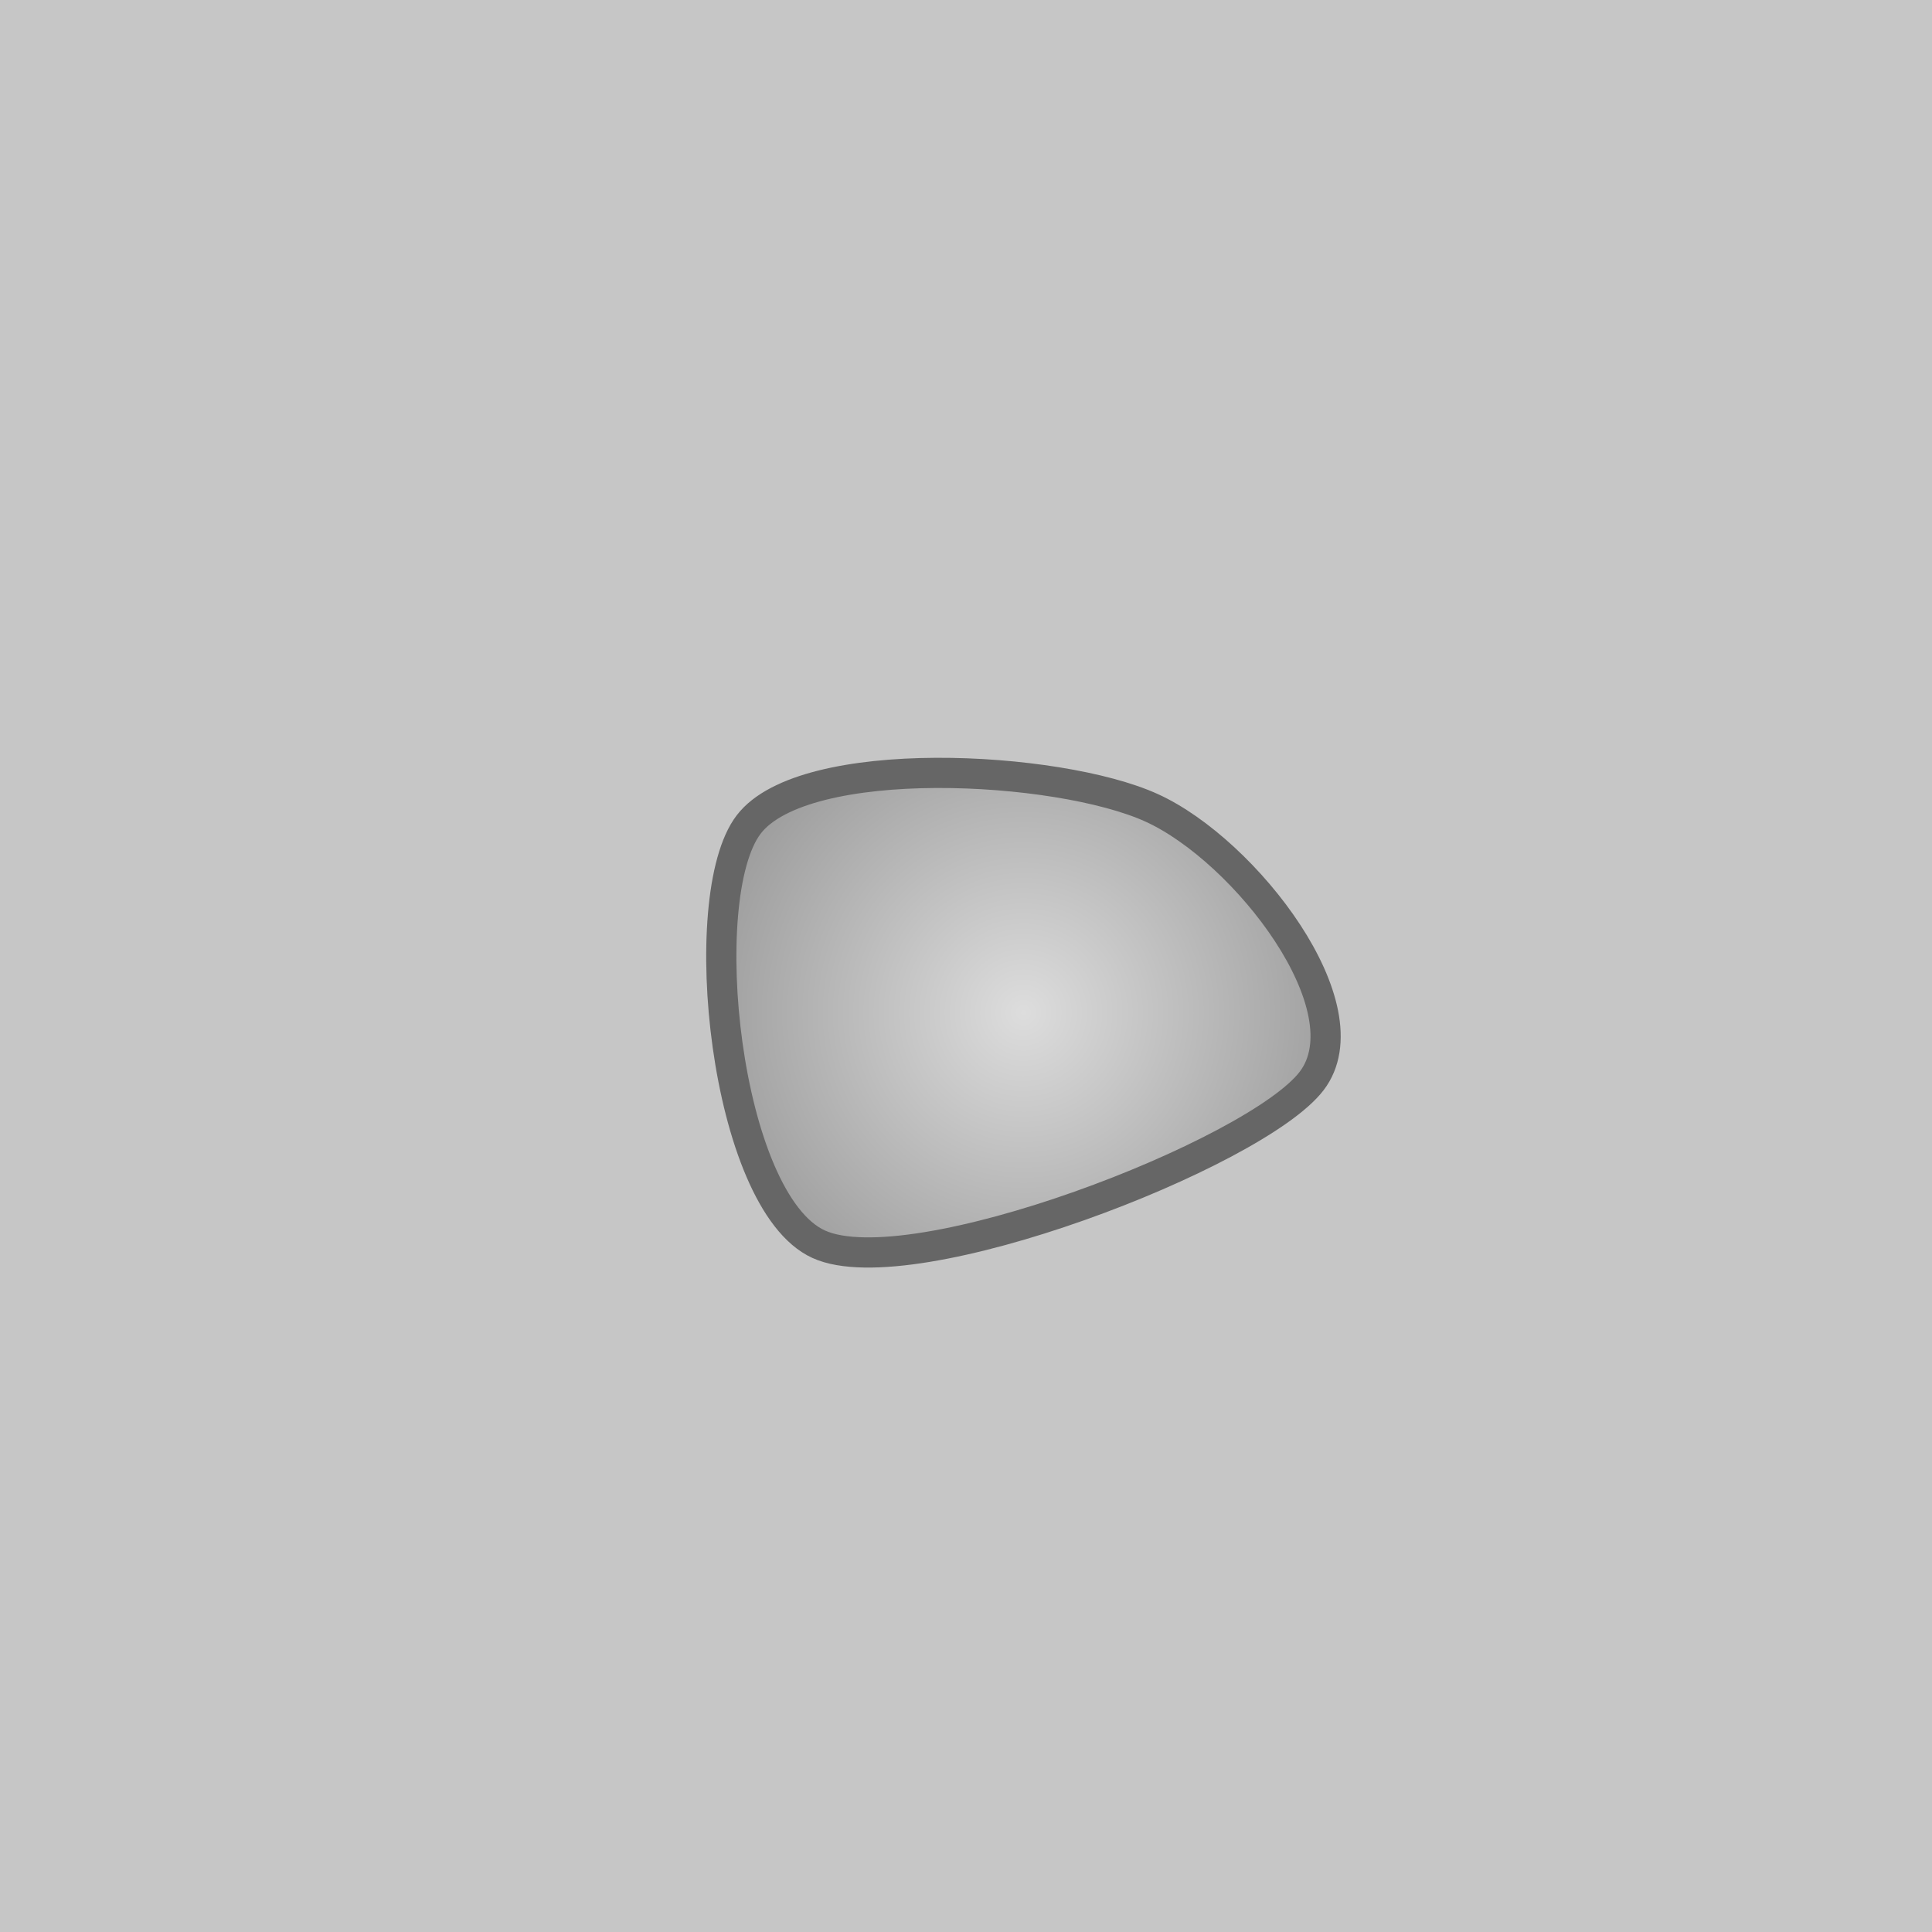
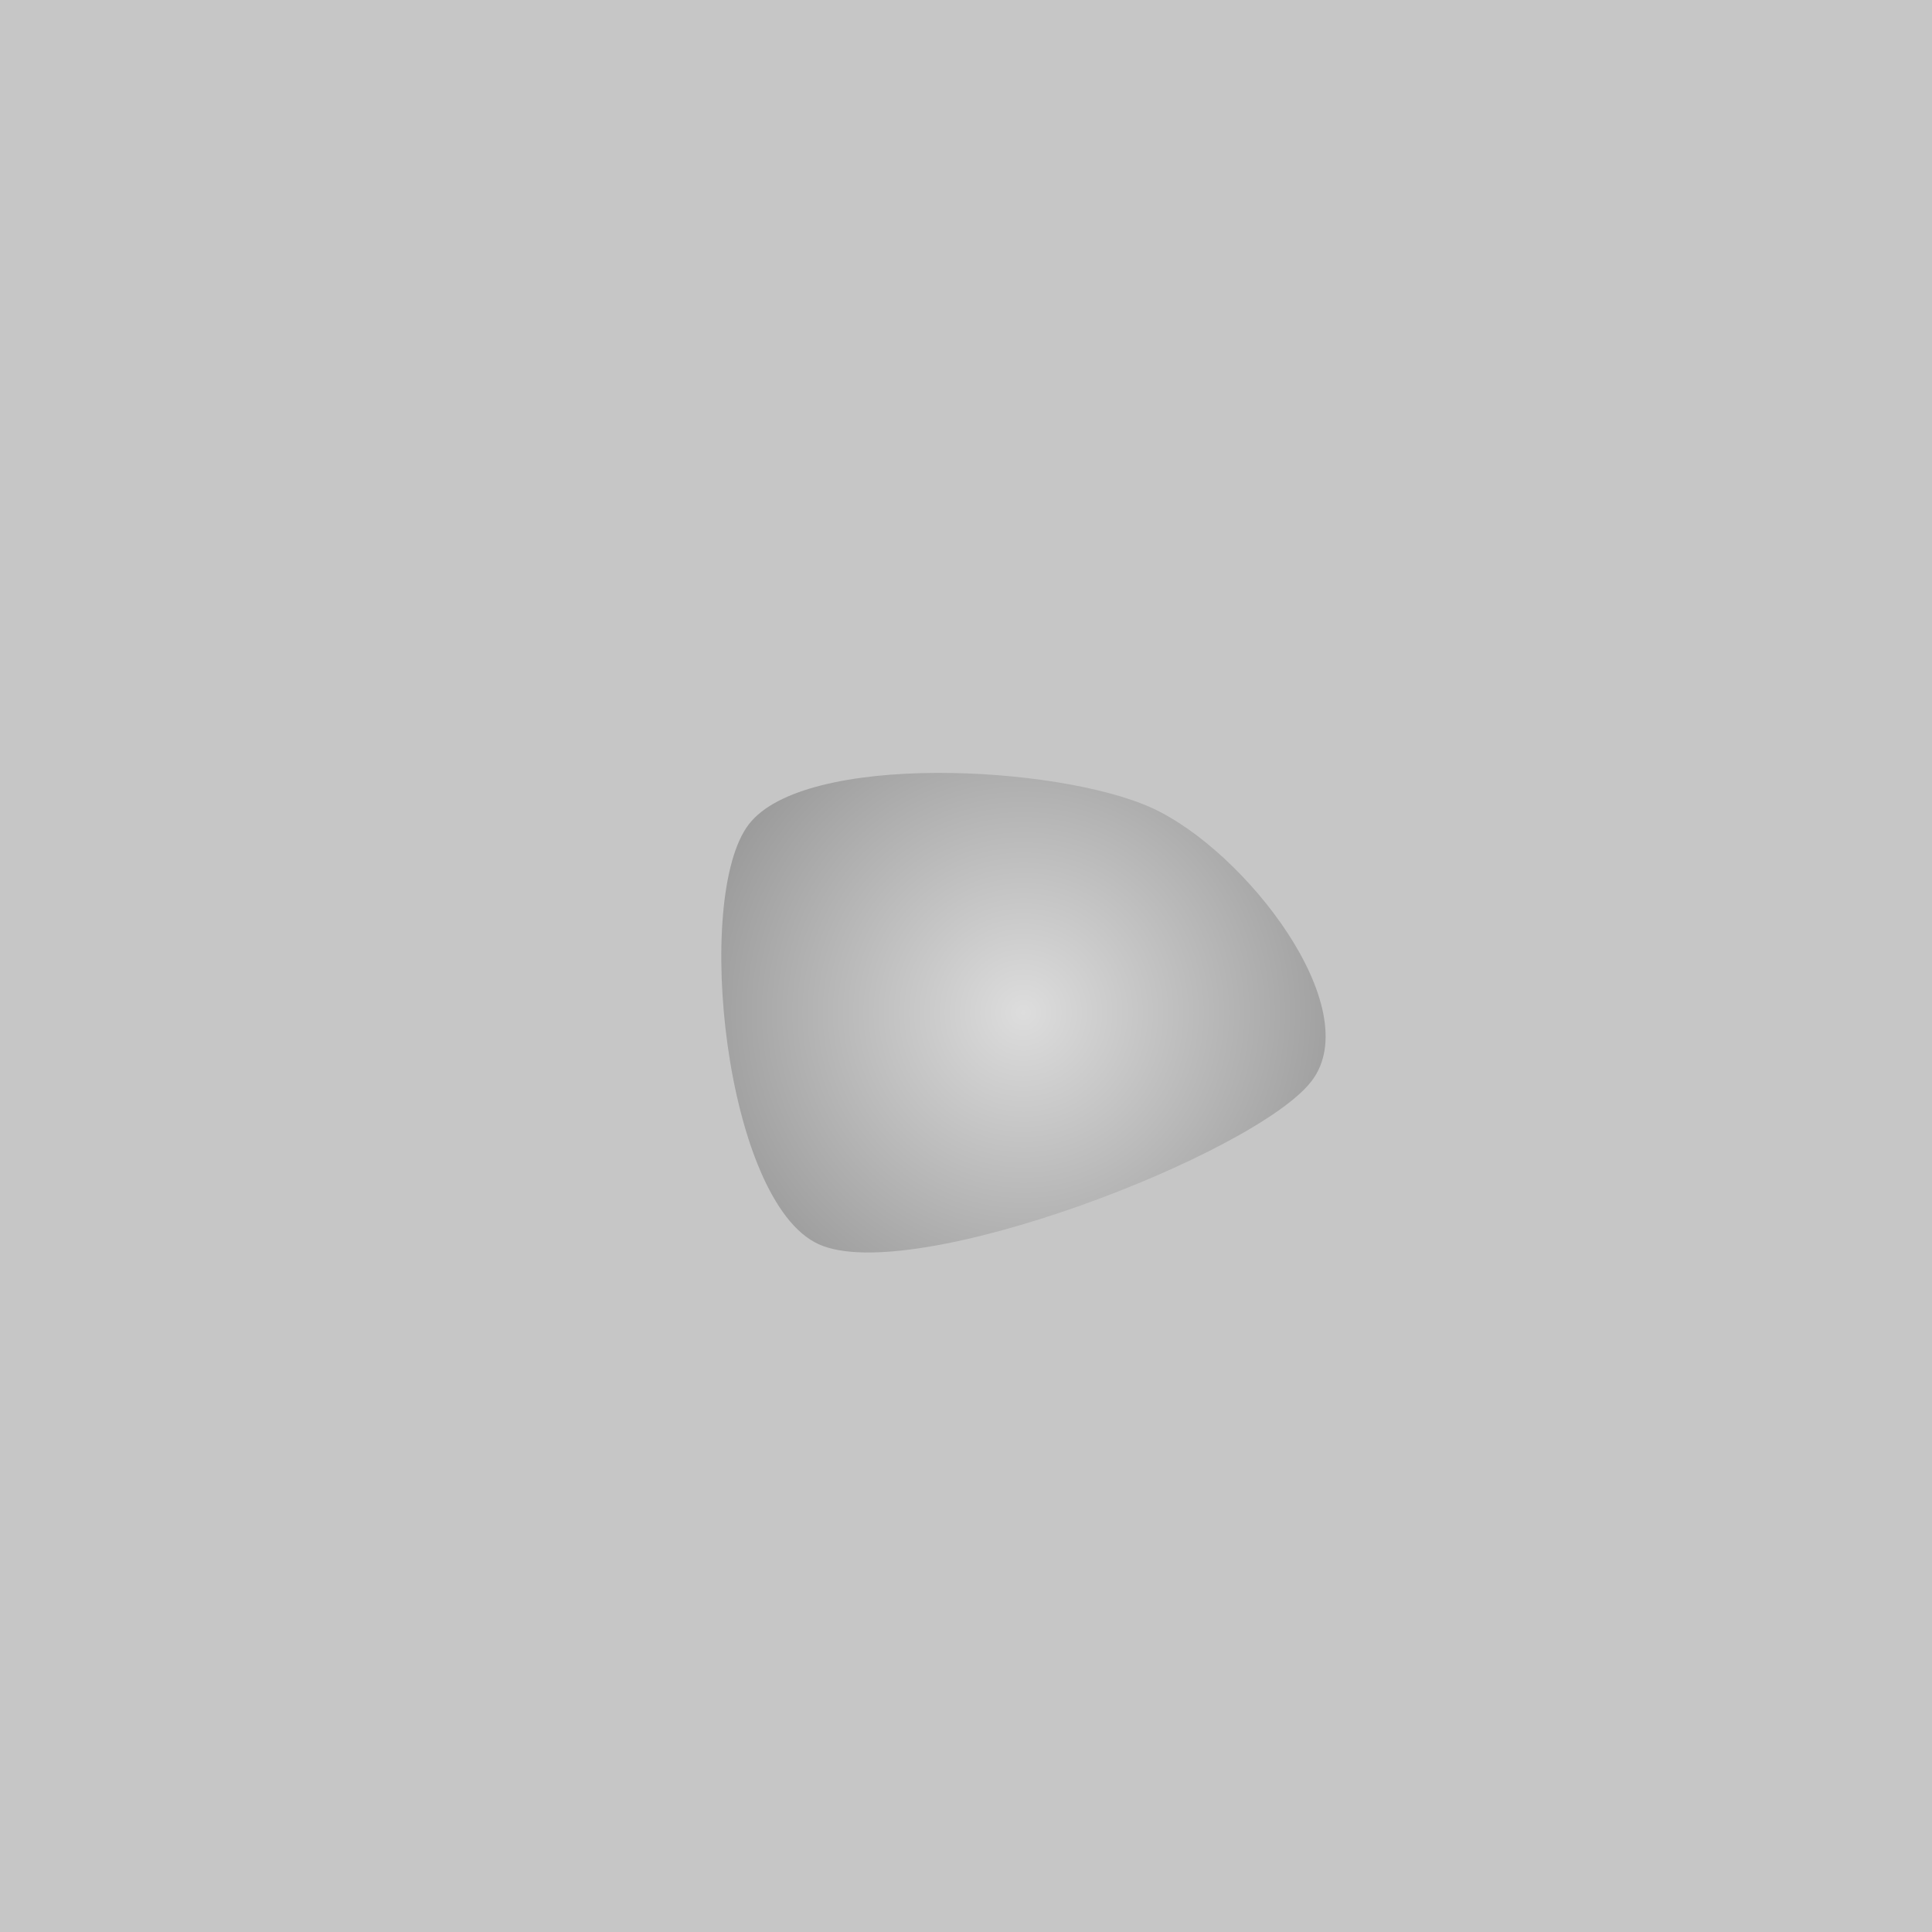
- <svg xmlns="http://www.w3.org/2000/svg" version="1.1" viewBox="0.0 0.0 64.0 64.0" fill="none" stroke="none" stroke-linecap="square" stroke-miterlimit="10">
+ <svg xmlns="http://www.w3.org/2000/svg" version="1.1" width="64" height="64" viewBox="0.0 0.0 64.0 64.0" fill="none" stroke="none" stroke-linecap="square" stroke-miterlimit="10">
  <clipPath id="p.0">
    <path d="m0 0l64.0 0l0 64.0l-64.0 0l0 -64.0z" clip-rule="nonzero" />
  </clipPath>
  <g clip-path="url(#p.0)">
    <path fill="#000000" fill-opacity="0.0" d="m0 0l64.0 0l0 64.0l-64.0 0z" fill-rule="evenodd" />
    <path fill="#c6c6c6" d="m-0.496 -0.496l65.008 0l0 65.008l-65.008 0z" fill-rule="evenodd" />
    <defs>
      <radialGradient id="p.1" gradientUnits="userSpaceOnUse" gradientTransform="matrix(3.574671 0.0 0.0 3.574671 0.0 0.0)" spreadMethod="pad" cx="9.484" cy="9.384" fx="9.484" fy="9.384" r="3.575">
        <stop offset="0.0" stop-color="#dddddd" />
        <stop offset="1.0" stop-color="#919191" />
      </radialGradient>
    </defs>
    <path fill="url(#p.1)" d="m38.153 26.762c-3.108 -1.416 -11.513 -1.858 -13.352 0.551c-1.839 2.409 -0.79 12.487 2.318 13.903c3.108 1.416 14.492 -2.998 16.331 -5.407c1.839 -2.409 -2.189 -7.631 -5.297 -9.047z" fill-rule="evenodd" />
-     <path stroke="#666666" stroke-width="1.0" stroke-linejoin="round" stroke-linecap="butt" d="m38.153 26.762c-3.108 -1.416 -11.513 -1.858 -13.352 0.551c-1.839 2.409 -0.79 12.487 2.318 13.903c3.108 1.416 14.492 -2.998 16.331 -5.407c1.839 -2.409 -2.189 -7.631 -5.297 -9.047z" fill-rule="evenodd" />
  </g>
</svg>
